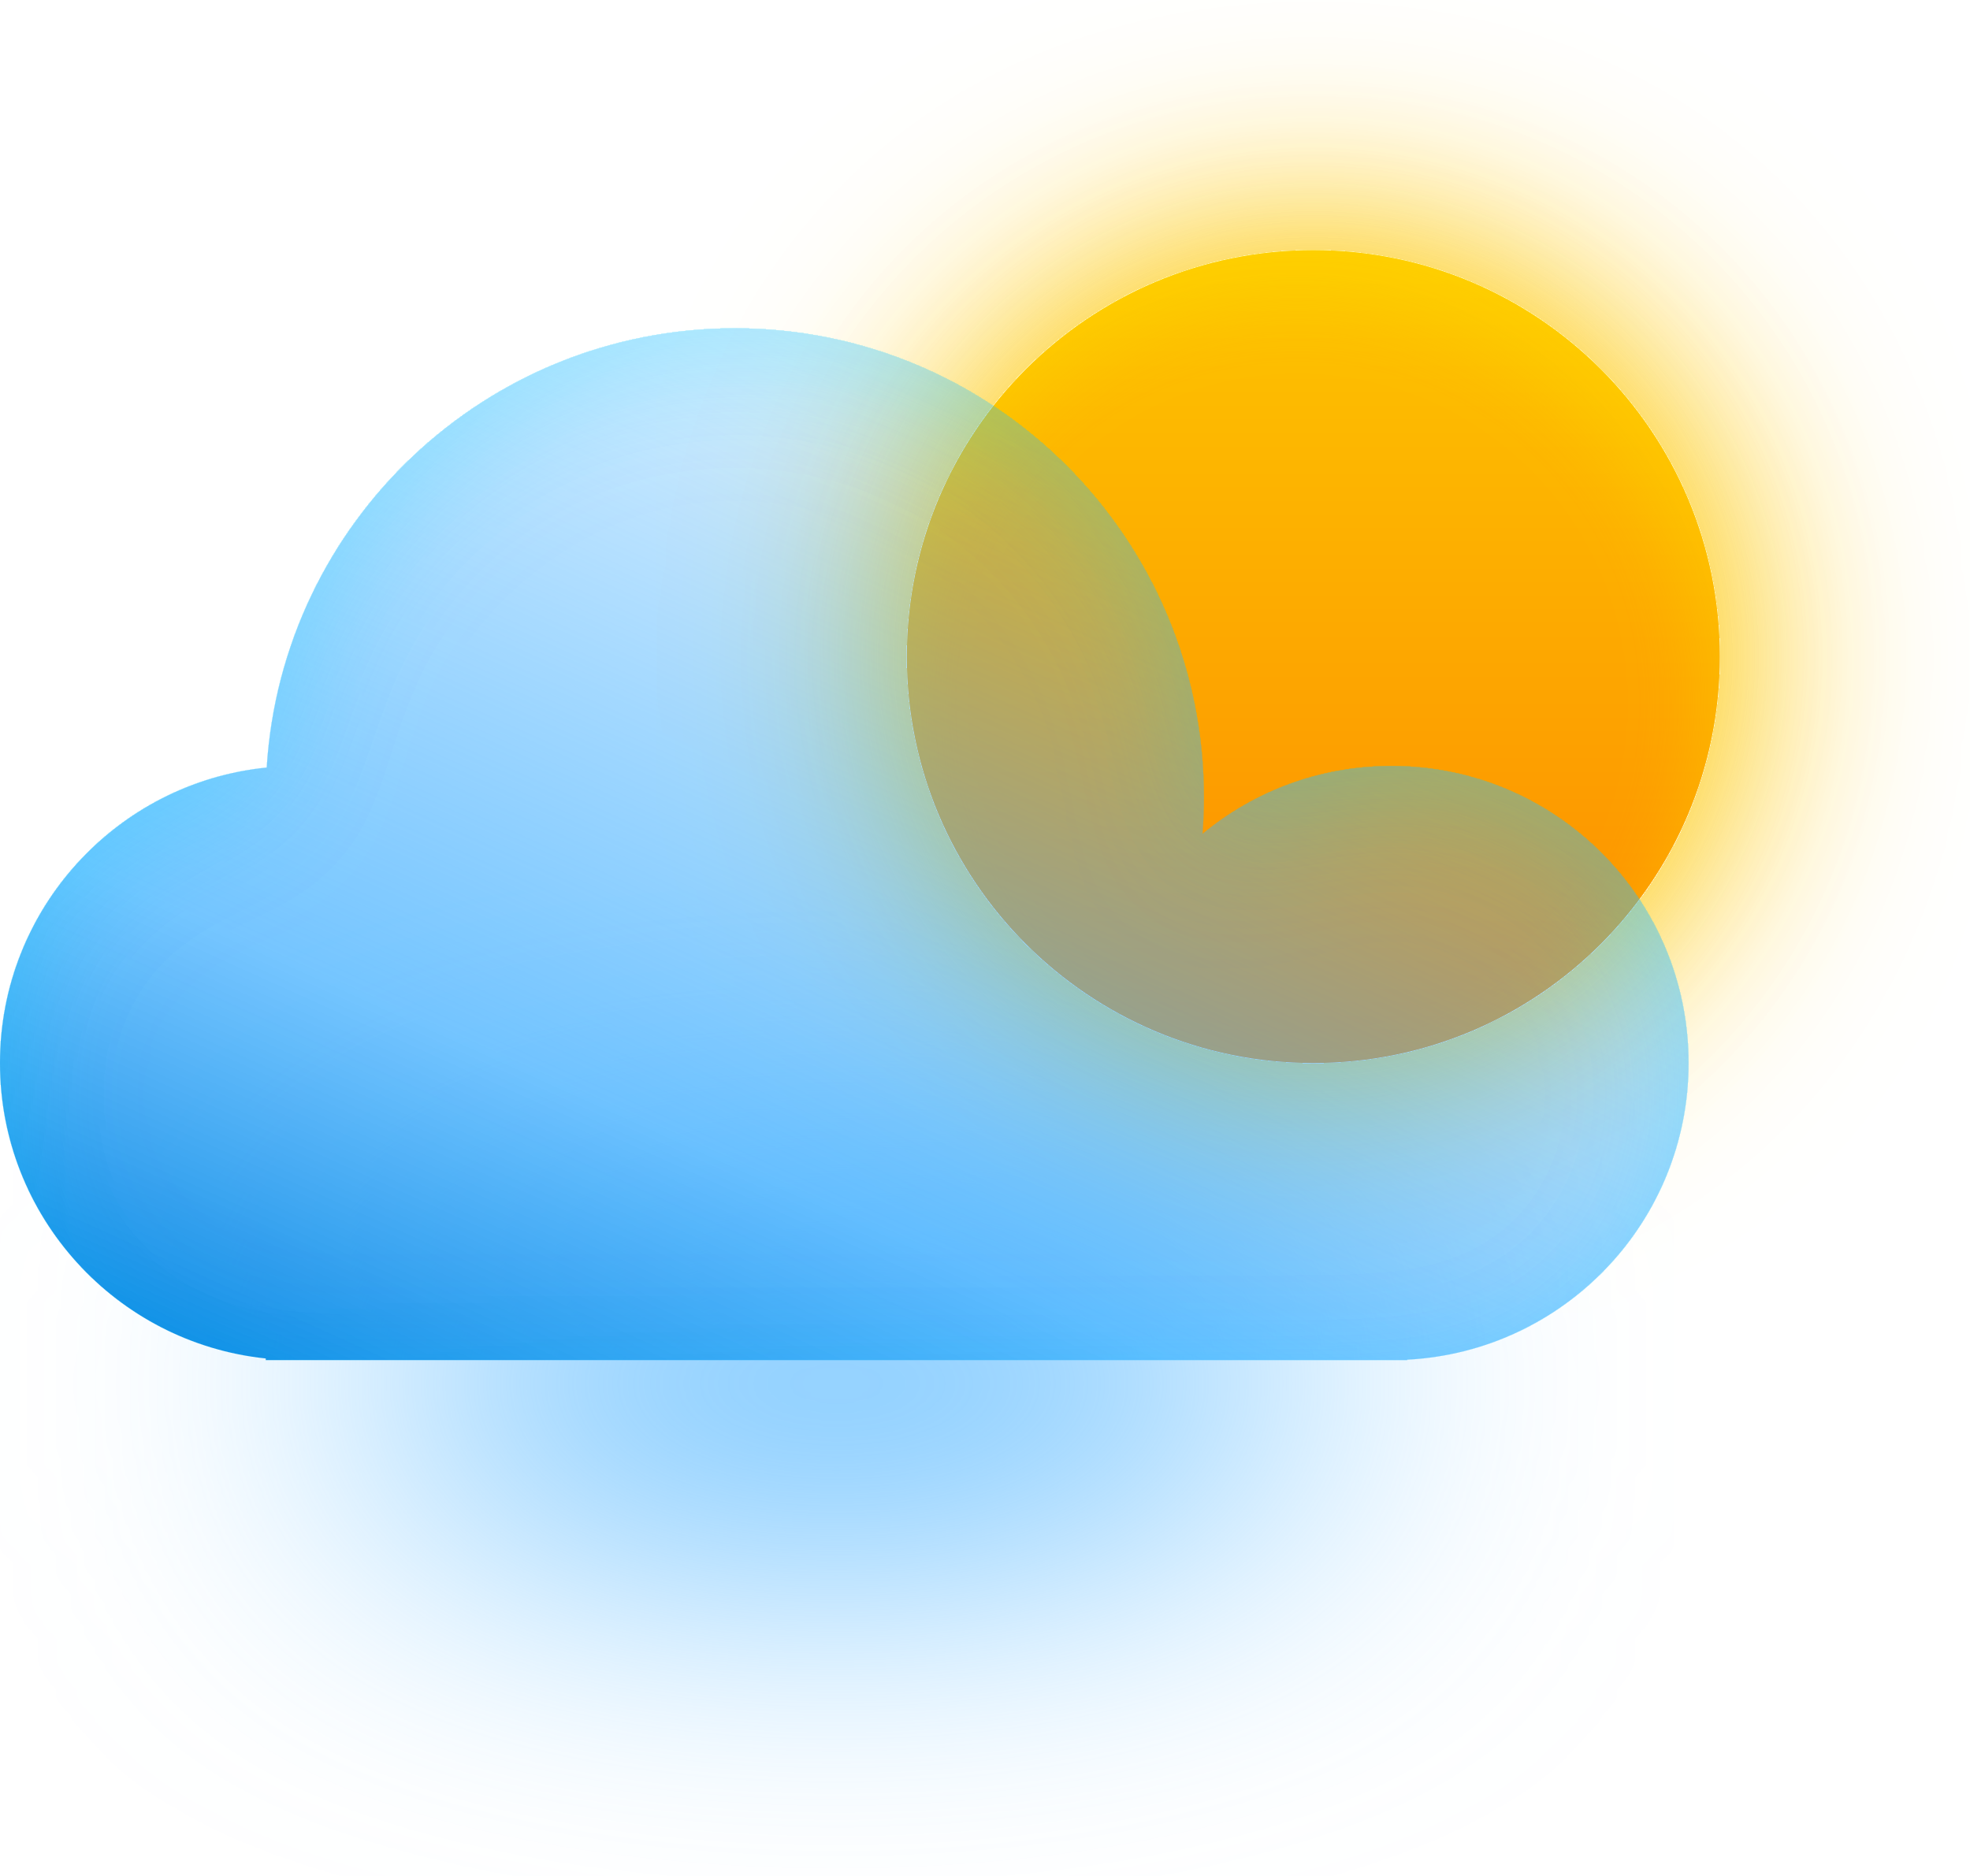
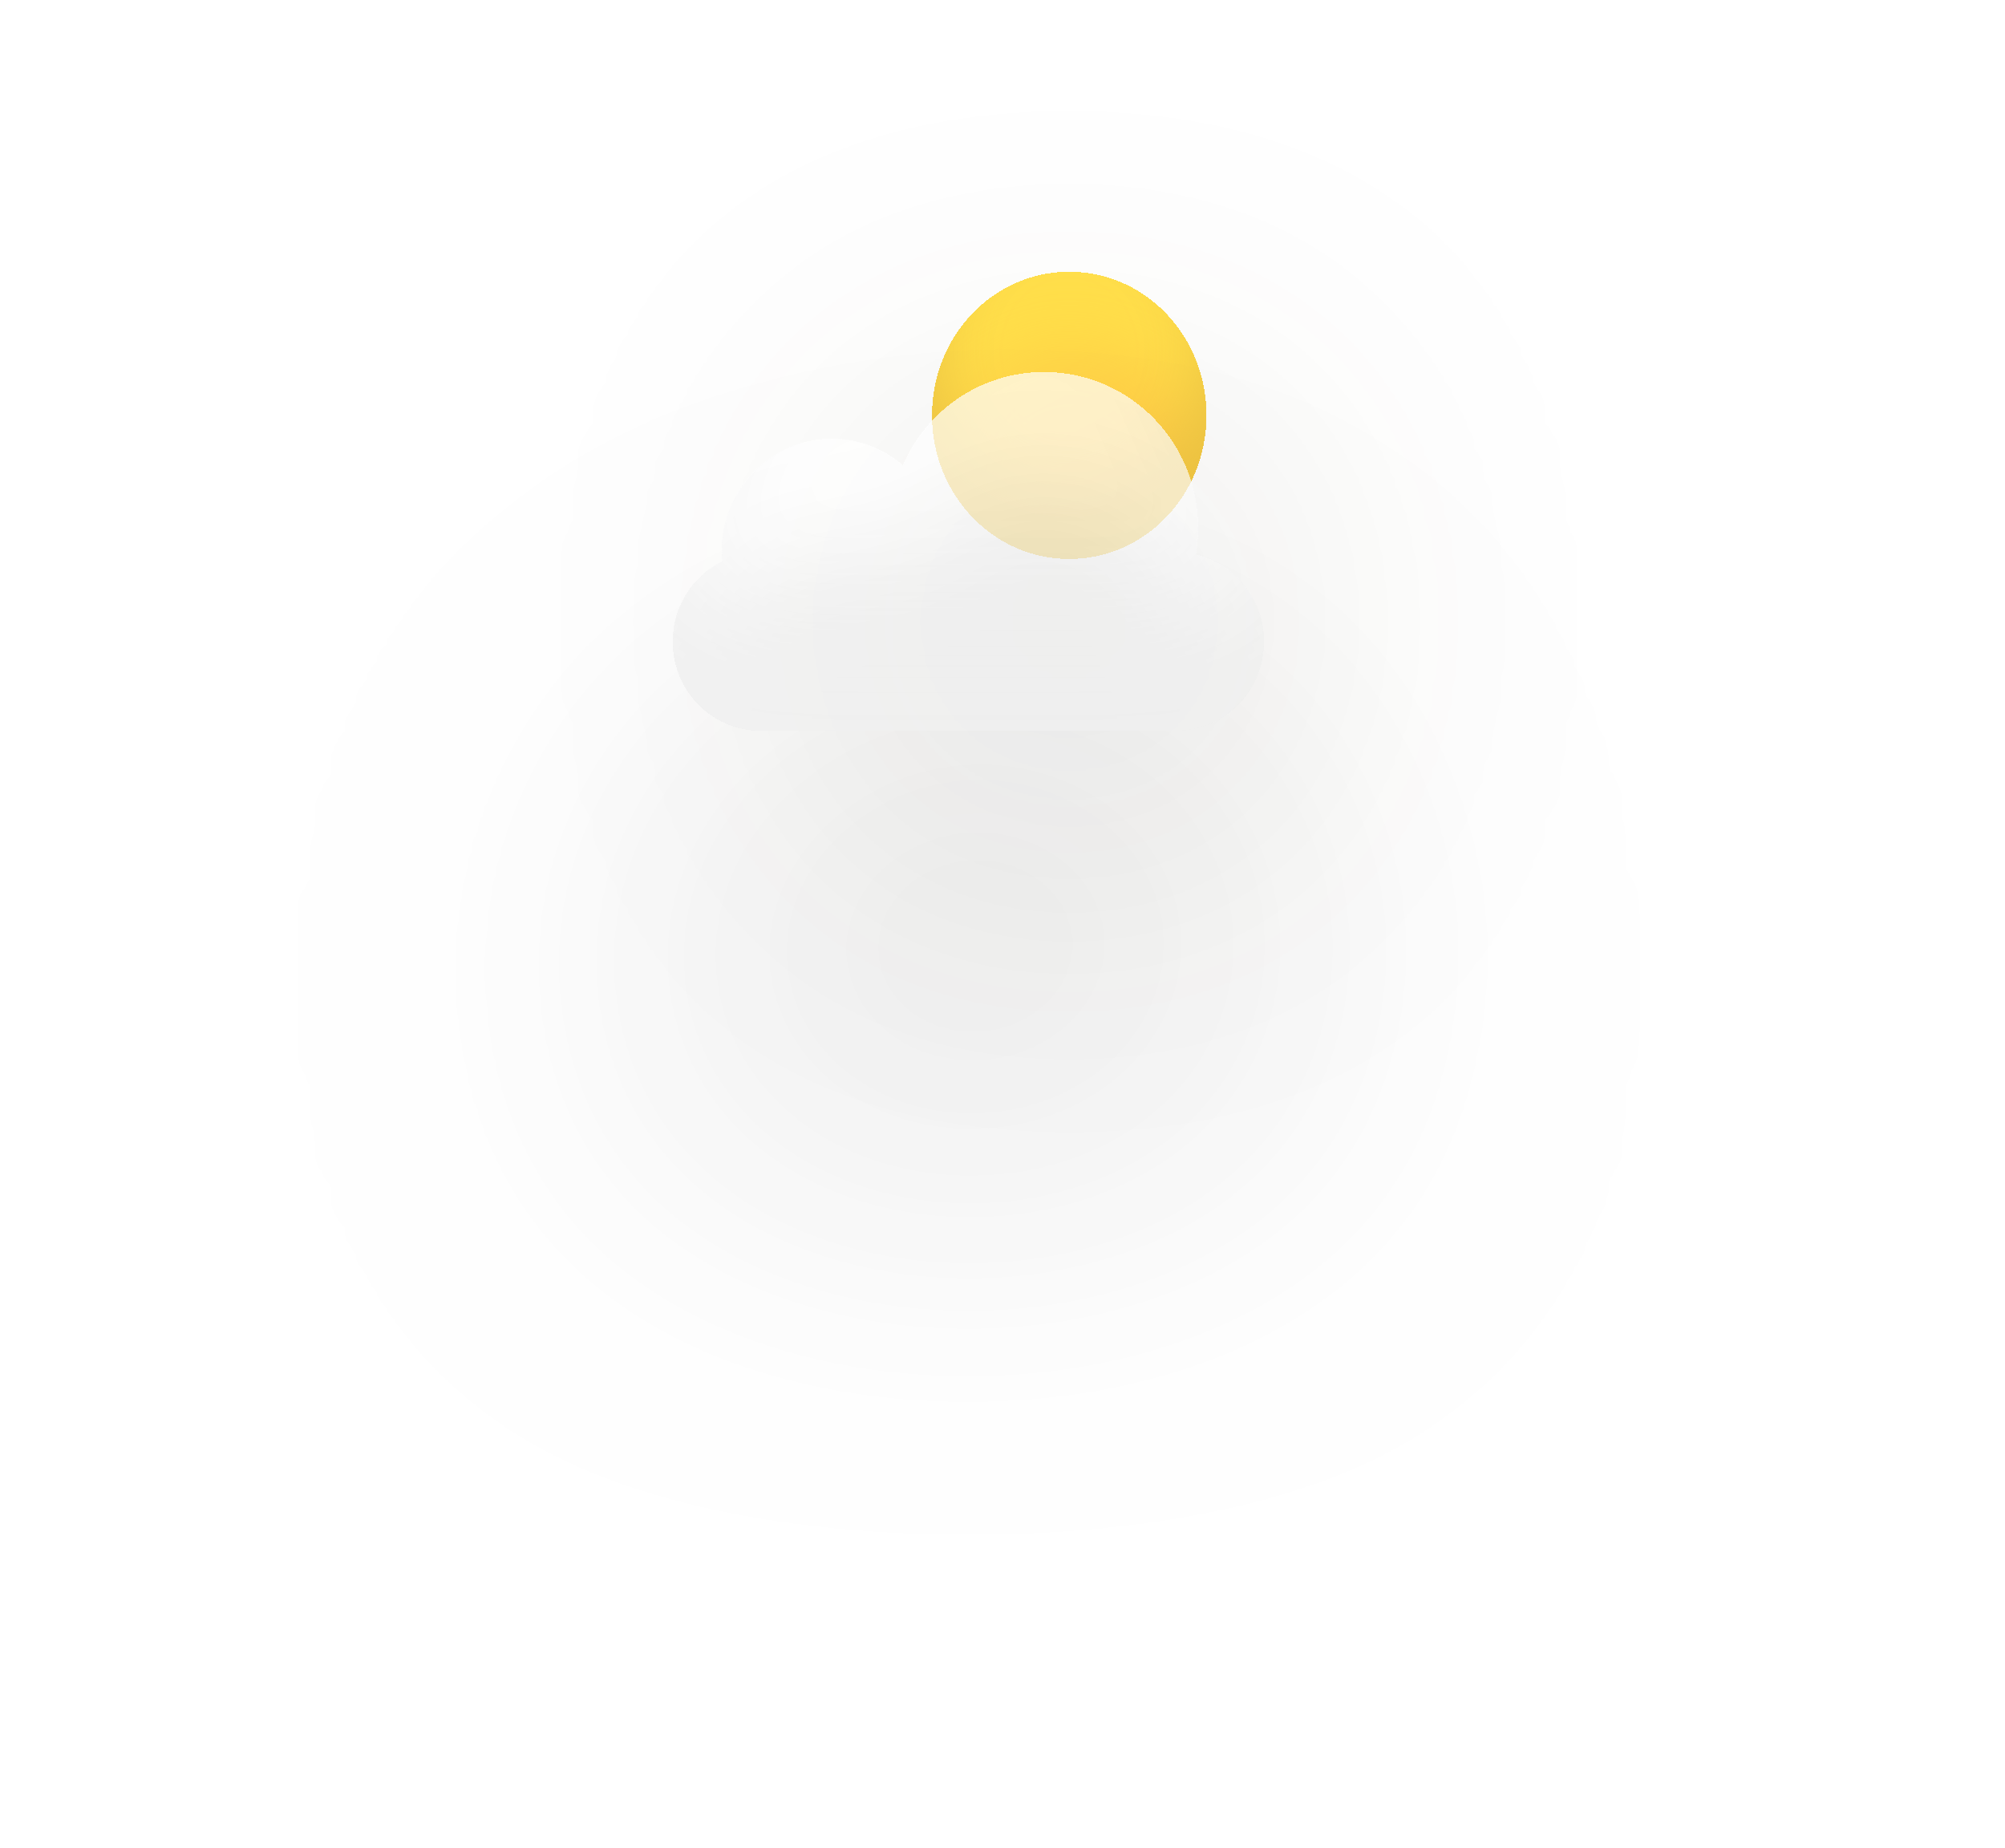
- <svg xmlns="http://www.w3.org/2000/svg" width="126" height="120" viewBox="0 0 126 120" fill="none">
-   <g filter="url(#filter0_f_1_549)">
-     <ellipse cx="53.5" cy="88.5" rx="31.5" ry="9.5" fill="#4DB4FF" />
+ <svg xmlns="http://www.w3.org/2000/svg" width="140" height="129" viewBox="0 0 140 129" fill="none">
+   <g filter="url(#filter0_dii_4978_1013)">
+     <ellipse cx="74.66" cy="29" rx="9.555" ry="10" fill="url(#paint0_linear_4978_1013)" />
  </g>
-   <g filter="url(#filter1_ddi_1_549)">
-     <circle cx="84" cy="42" r="26" fill="url(#paint0_linear_1_549)" />
-   </g>
-   <g filter="url(#filter2_bi_1_549)">
-     <path fill-rule="evenodd" clip-rule="evenodd" d="M77 51C77 51.788 76.97 52.569 76.91 53.342C80.195 50.63 84.407 49 89 49C99.493 49 108 57.507 108 68C108 78.158 100.029 86.454 90 86.974V87H89H19H17V86.896C7.447 85.897 0 77.818 0 68C0 58.162 7.478 50.07 17.059 49.098C18.041 33.416 31.07 21 47 21C63.569 21 77 34.431 77 51Z" fill="url(#paint1_linear_1_549)" />
+   <g opacity="0.7" filter="url(#filter1_bdii_4978_1013)">
+     <path d="M83.478 38.742C83.583 38.132 83.638 37.503 83.638 36.862C83.638 30.863 78.831 26 72.902 26C68.494 26 64.707 28.688 63.053 32.532C61.714 31.362 59.976 30.655 58.077 30.655C53.841 30.655 50.408 34.167 50.408 38.5C50.408 38.741 50.419 38.98 50.44 39.216C48.403 40.225 47 42.343 47 44.793C47 48.221 49.747 51 53.135 51H82.104C85.492 51 88.239 48.221 88.239 44.793C88.239 41.843 86.205 39.373 83.478 38.742Z" fill="#ECECEC" />
  </g>
  <defs>
-     <filter id="filter0_f_1_549" x="0" y="57" width="107" height="63" filterUnits="userSpaceOnUse" color-interpolation-filters="sRGB">
-       <feFlood flood-opacity="0" result="BackgroundImageFix" />
-       <feBlend mode="normal" in="SourceGraphic" in2="BackgroundImageFix" result="shape" />
-       <feGaussianBlur stdDeviation="11" result="effect1_foregroundBlur_1_549" />
-     </filter>
-     <filter id="filter1_ddi_1_549" x="42" y="0" width="84" height="84" filterUnits="userSpaceOnUse" color-interpolation-filters="sRGB">
+     <filter id="filter0_dii_4978_1013" x="36.305" y="4.6" width="76.711" height="77.6" filterUnits="userSpaceOnUse" color-interpolation-filters="sRGB">
      <feFlood flood-opacity="0" result="BackgroundImageFix" />
      <feColorMatrix in="SourceAlpha" type="matrix" values="0 0 0 0 0 0 0 0 0 0 0 0 0 0 0 0 0 0 127 0" result="hardAlpha" />
-       <feOffset />
-       <feGaussianBlur stdDeviation="8" />
-       <feComposite in2="hardAlpha" operator="out" />
-       <feColorMatrix type="matrix" values="0 0 0 0 0.992 0 0 0 0 0.774 0 0 0 0 0 0 0 0 1 0" />
-       <feBlend mode="normal" in2="BackgroundImageFix" result="effect1_dropShadow_1_549" />
+       <feOffset dy="14.4" />
+       <feGaussianBlur stdDeviation="14.4" />
+       <feColorMatrix type="matrix" values="0 0 0 0 0.2 0 0 0 0 0.164 0 0 0 0 0.054 0 0 0 0.24 0" />
+       <feBlend mode="normal" in2="BackgroundImageFix" result="effect1_dropShadow_4978_1013" />
+       <feBlend mode="normal" in="SourceGraphic" in2="effect1_dropShadow_4978_1013" result="shape" />
      <feColorMatrix in="SourceAlpha" type="matrix" values="0 0 0 0 0 0 0 0 0 0 0 0 0 0 0 0 0 0 127 0" result="hardAlpha" />
-       <feOffset />
-       <feGaussianBlur stdDeviation="5.5" />
-       <feComposite in2="hardAlpha" operator="out" />
-       <feColorMatrix type="matrix" values="0 0 0 0 0.992 0 0 0 0 0.773 0 0 0 0 0 0 0 0 0.45 0" />
-       <feBlend mode="normal" in2="effect1_dropShadow_1_549" result="effect2_dropShadow_1_549" />
-       <feBlend mode="normal" in="SourceGraphic" in2="effect2_dropShadow_1_549" result="shape" />
+       <feOffset dy="4.48" />
+       <feGaussianBlur stdDeviation="2.24" />
+       <feComposite in2="hardAlpha" operator="arithmetic" k2="-1" k3="1" />
+       <feColorMatrix type="matrix" values="0 0 0 0 1 0 0 0 0 0.871 0 0 0 0 0.289 0 0 0 1 0" />
+       <feBlend mode="normal" in2="shape" result="effect2_innerShadow_4978_1013" />
      <feColorMatrix in="SourceAlpha" type="matrix" values="0 0 0 0 0 0 0 0 0 0 0 0 0 0 0 0 0 0 127 0" result="hardAlpha" />
-       <feOffset dx="-1" dy="3" />
-       <feGaussianBlur stdDeviation="2.5" />
+       <feOffset dy="-4.48" />
+       <feGaussianBlur stdDeviation="2.24" />
      <feComposite in2="hardAlpha" operator="arithmetic" k2="-1" k3="1" />
-       <feColorMatrix type="matrix" values="0 0 0 0 1 0 0 0 0 0.9 0 0 0 0 0 0 0 0 0.35 0" />
-       <feBlend mode="normal" in2="shape" result="effect3_innerShadow_1_549" />
+       <feColorMatrix type="matrix" values="0 0 0 0 0.923 0 0 0 0 0.76 0 0 0 0 0.252 0 0 0 1 0" />
+       <feBlend mode="normal" in2="effect2_innerShadow_4978_1013" result="effect3_innerShadow_4978_1013" />
    </filter>
-     <filter id="filter2_bi_1_549" x="-7" y="14" width="122" height="80" filterUnits="userSpaceOnUse" color-interpolation-filters="sRGB">
+     <filter id="filter1_bdii_4978_1013" x="-4.6" y="0.2" width="144.439" height="128.2" filterUnits="userSpaceOnUse" color-interpolation-filters="sRGB">
      <feFlood flood-opacity="0" result="BackgroundImageFix" />
-       <feGaussianBlur in="BackgroundImageFix" stdDeviation="3.5" />
-       <feComposite in2="SourceAlpha" operator="in" result="effect1_backgroundBlur_1_549" />
-       <feBlend mode="normal" in="SourceGraphic" in2="effect1_backgroundBlur_1_549" result="shape" />
+       <feGaussianBlur in="BackgroundImageFix" stdDeviation="12" />
+       <feComposite in2="SourceAlpha" operator="in" result="effect1_backgroundBlur_4978_1013" />
      <feColorMatrix in="SourceAlpha" type="matrix" values="0 0 0 0 0 0 0 0 0 0 0 0 0 0 0 0 0 0 127 0" result="hardAlpha" />
-       <feOffset dy="2" />
-       <feGaussianBlur stdDeviation="4" />
+       <feOffset dy="25.8" />
+       <feGaussianBlur stdDeviation="25.8" />
+       <feColorMatrix type="matrix" values="0 0 0 0 0.2 0 0 0 0 0.2 0 0 0 0 0.2 0 0 0 0.24 0" />
+       <feBlend mode="normal" in2="effect1_backgroundBlur_4978_1013" result="effect2_dropShadow_4978_1013" />
+       <feBlend mode="normal" in="SourceGraphic" in2="effect2_dropShadow_4978_1013" result="shape" />
+       <feColorMatrix in="SourceAlpha" type="matrix" values="0 0 0 0 0 0 0 0 0 0 0 0 0 0 0 0 0 0 127 0" result="hardAlpha" />
+       <feOffset dy="8.027" />
+       <feGaussianBlur stdDeviation="4.013" />
      <feComposite in2="hardAlpha" operator="arithmetic" k2="-1" k3="1" />
-       <feColorMatrix type="matrix" values="0 0 0 0 0 0 0 0 0 0.82 0 0 0 0 1 0 0 0 0.25 0" />
-       <feBlend mode="normal" in2="shape" result="effect2_innerShadow_1_549" />
+       <feColorMatrix type="matrix" values="0 0 0 0 1 0 0 0 0 1 0 0 0 0 1 0 0 0 1 0" />
+       <feBlend mode="normal" in2="shape" result="effect3_innerShadow_4978_1013" />
+       <feColorMatrix in="SourceAlpha" type="matrix" values="0 0 0 0 0 0 0 0 0 0 0 0 0 0 0 0 0 0 127 0" result="hardAlpha" />
+       <feOffset dy="-8.027" />
+       <feGaussianBlur stdDeviation="4.013" />
+       <feComposite in2="hardAlpha" operator="arithmetic" k2="-1" k3="1" />
+       <feColorMatrix type="matrix" values="0 0 0 0 0.925 0 0 0 0 0.925 0 0 0 0 0.925 0 0 0 1 0" />
+       <feBlend mode="normal" in2="effect3_innerShadow_4978_1013" result="effect4_innerShadow_4978_1013" />
    </filter>
-     <linearGradient id="paint0_linear_1_549" x1="84" y1="16" x2="84" y2="68" gradientUnits="userSpaceOnUse">
-       <stop stop-color="#FDC500" />
-       <stop offset="1" stop-color="#FD8900" />
-     </linearGradient>
-     <linearGradient id="paint1_linear_1_549" x1="56" y1="110.5" x2="96.5" y2="21" gradientUnits="userSpaceOnUse">
-       <stop stop-color="#0082DF" />
-       <stop offset="0.3" stop-color="#48B2FF" stop-opacity="0.75" />
-       <stop offset="1" stop-color="#3BADFF" stop-opacity="0" />
+     <linearGradient id="paint0_linear_4978_1013" x1="70.838" y1="21.25" x2="78.025" y2="34.862" gradientUnits="userSpaceOnUse">
+       <stop stop-color="#FFDA46" />
+       <stop offset="1" stop-color="#FFC845" />
    </linearGradient>
  </defs>
</svg>
